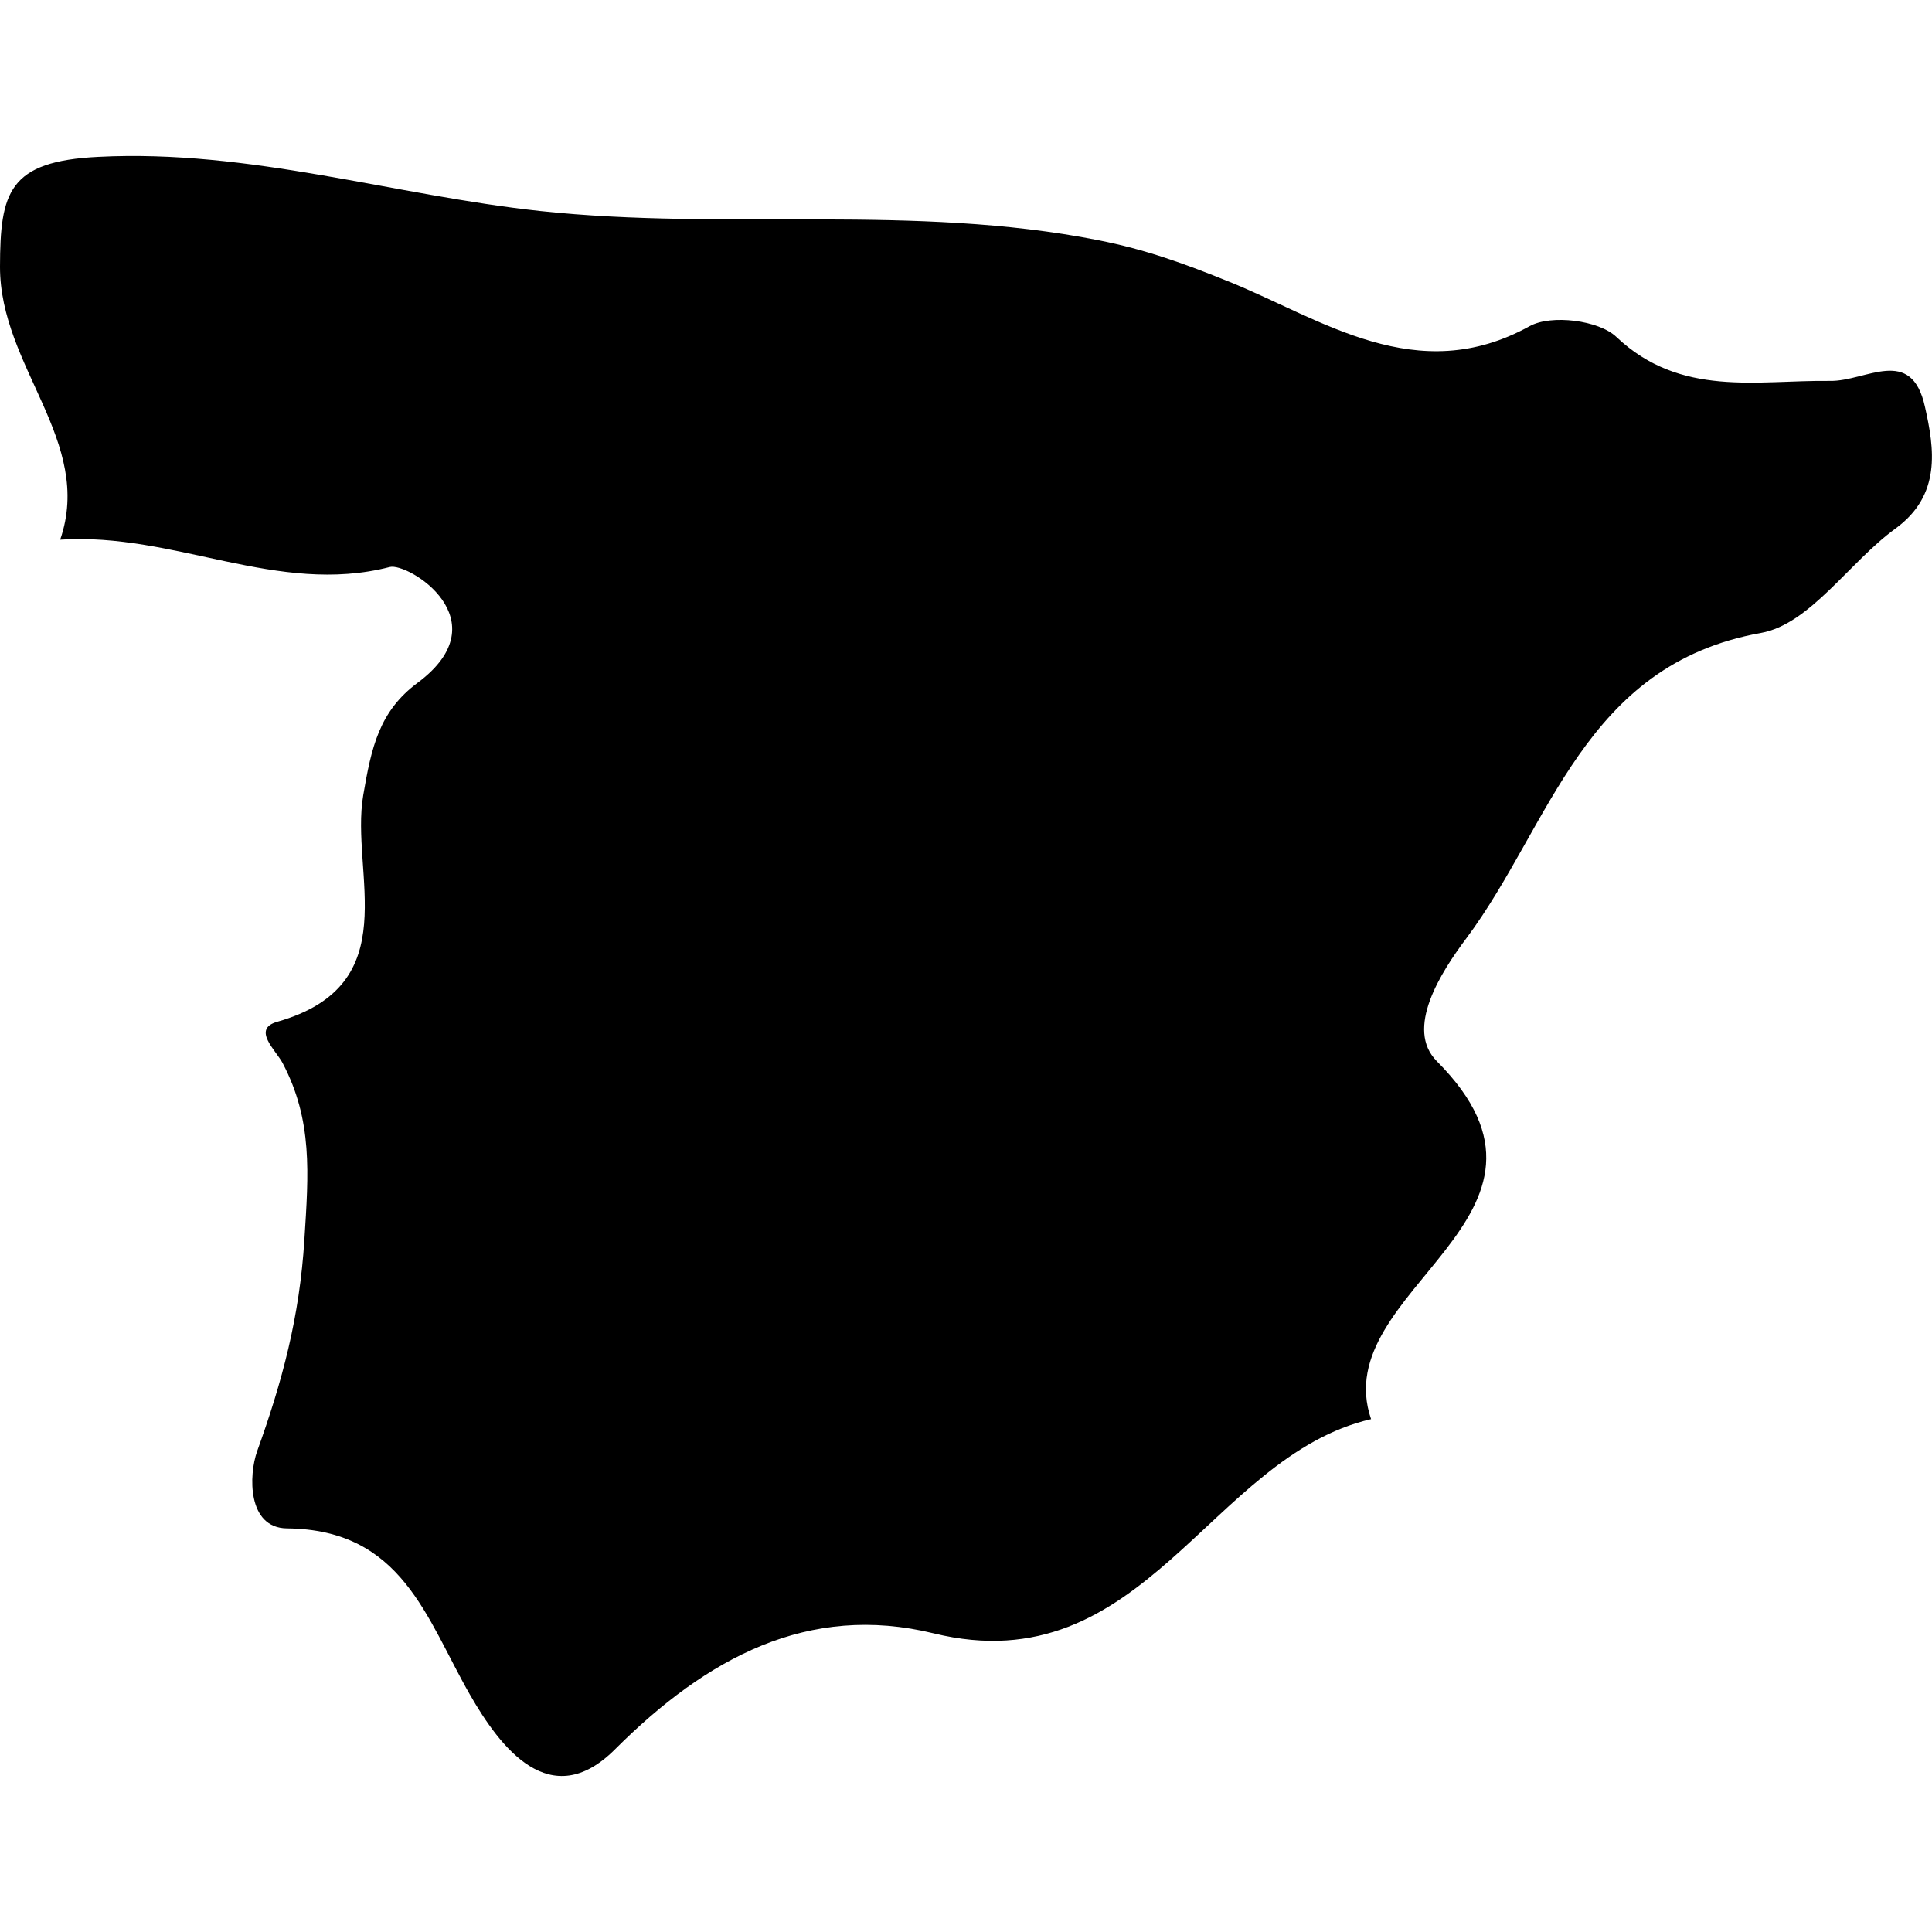
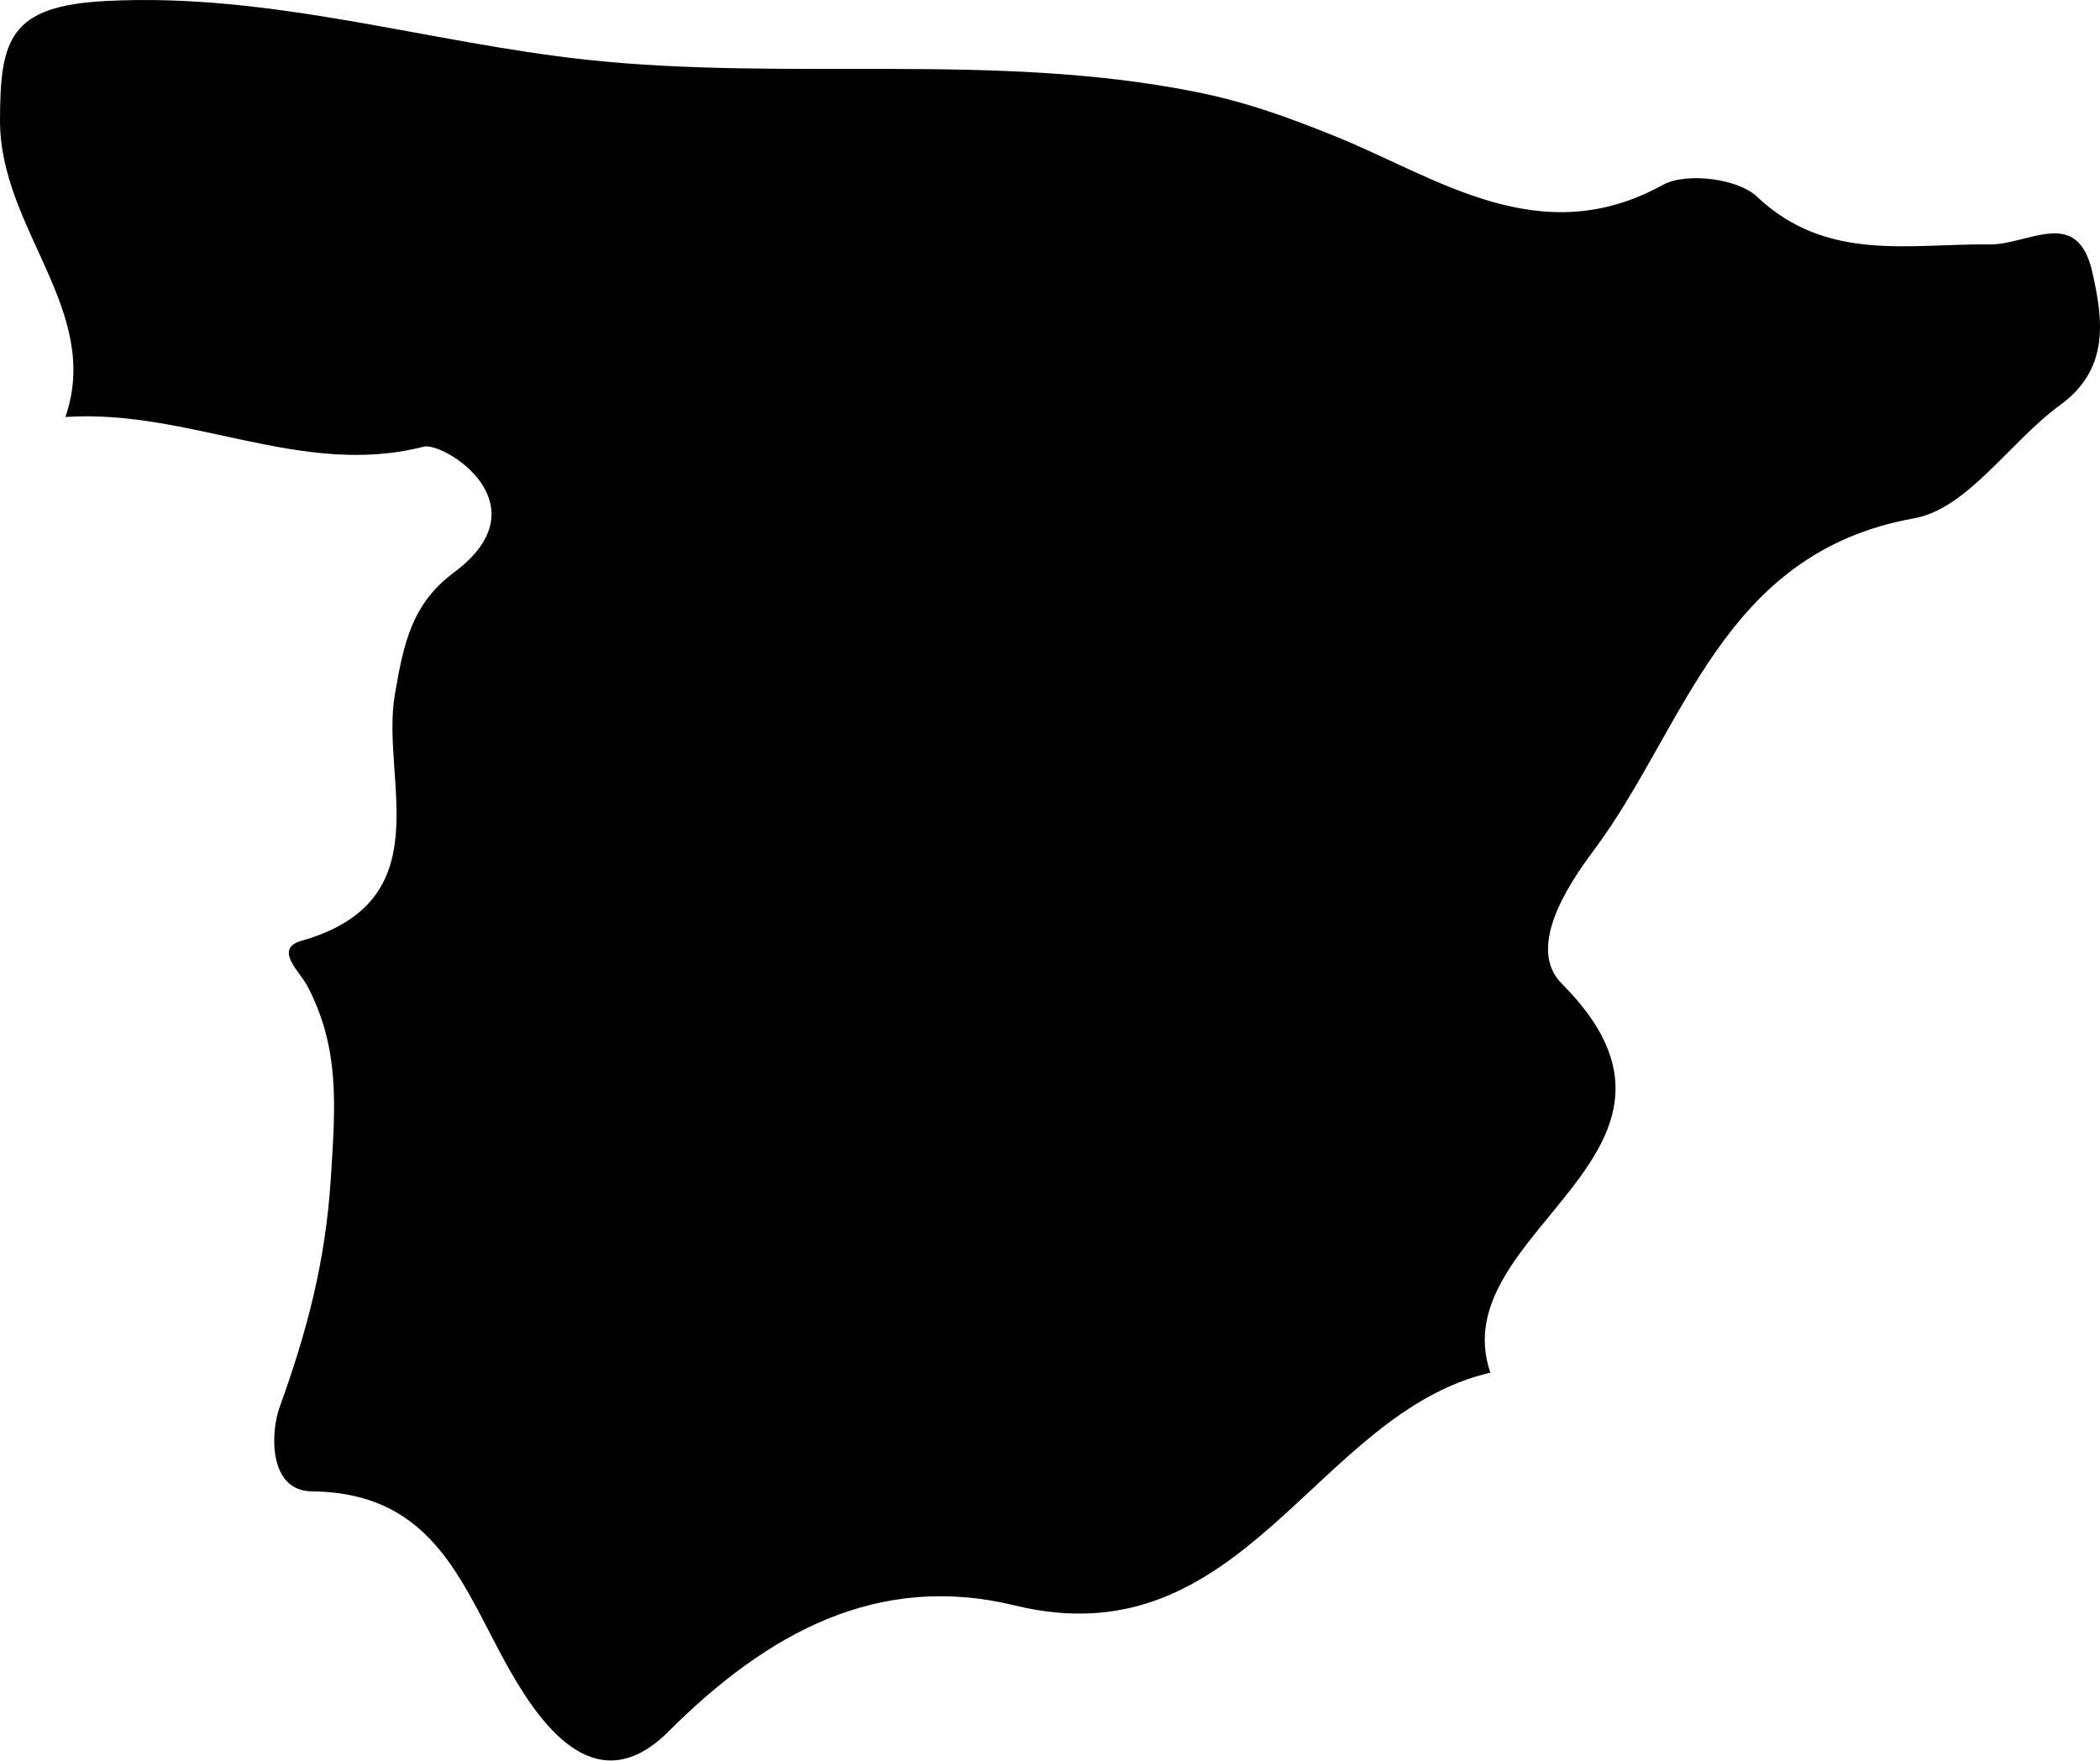
- <svg xmlns="http://www.w3.org/2000/svg" version="1.1" id="Capa_1" x="0px" y="0px" width="21.186px" height="21.186px" viewBox="0 0 21.186 21.186" style="enable-background:new 0 0 21.186 21.186;" xml:space="preserve">
-   <g>
-     <path d="M0.66,5.918c1.257-0.082,2.383,0.617,3.613,0.3c0.2-0.053,1.23,0.582,0.307,1.269C4.156,7.801,4.072,8.2,3.983,8.721   c-0.146,0.857,0.486,2.077-0.944,2.484c-0.28,0.08-0.013,0.313,0.06,0.452c0.331,0.629,0.285,1.21,0.239,1.935   c-0.053,0.854-0.244,1.561-0.518,2.321c-0.094,0.264-0.108,0.842,0.326,0.847c1.265,0.012,1.526,0.983,2.007,1.823   c0.331,0.577,0.881,1.309,1.591,0.6c1.005-1.004,2.121-1.607,3.494-1.272c2.31,0.564,3.024-1.939,4.797-2.349   c-0.49-1.43,2.429-2.213,0.721-3.925c-0.352-0.354,0.041-0.971,0.324-1.348c0.928-1.244,1.287-3,3.229-3.348   c0.542-0.097,0.968-0.776,1.478-1.146c0.502-0.367,0.426-0.871,0.322-1.333c-0.149-0.68-0.647-0.278-1.041-0.285   c-0.8-0.01-1.639,0.184-2.342-0.481c-0.193-0.185-0.716-0.249-0.951-0.12c-1.238,0.686-2.281-0.076-3.297-0.487   c-0.484-0.196-0.914-0.353-1.439-0.456c-2.021-0.398-4.073-0.101-6.115-0.319C4.322,2.142,2.74,1.635,1.079,1.72   C0.092,1.768,0.002,2.109,0,2.925C-0.002,4.023,1.031,4.842,0.66,5.918z" />
+ <svg xmlns="http://www.w3.org/2000/svg" version="1.1" id="Capa_1" x="0px" y="0px" width="942.154" height="790.036" viewBox="0 0 942.154 790.036" xml:space="preserve">
+   <defs id="defs16" />
+   <g id="g1" transform="matrix(44.47208,0,0,44.47208,1.2900258e-4,-76.06821)">
+     <path d="M 0.66,5.918 C 1.917,5.836 3.043,6.535 4.273,6.218 4.473,6.165 5.503,6.8 4.58,7.487 4.156,7.801 4.072,8.2 3.983,8.721 c -0.146,0.857 0.486,2.077 -0.944,2.484 -0.28,0.08 -0.013,0.313 0.06,0.452 0.331,0.629 0.285,1.21 0.239,1.935 -0.053,0.854 -0.244,1.561 -0.518,2.321 -0.094,0.264 -0.108,0.842 0.326,0.847 1.265,0.012 1.526,0.983 2.007,1.823 0.331,0.577 0.881,1.309 1.591,0.6 1.005,-1.004 2.121,-1.607 3.494,-1.272 2.31,0.564 3.024,-1.939 4.797,-2.349 -0.49,-1.43 2.429,-2.213 0.721,-3.925 -0.352,-0.354 0.041,-0.971 0.324,-1.348 0.928,-1.244 1.287,-3 3.229,-3.348 C 19.851,6.844 20.277,6.165 20.787,5.795 21.289,5.428 21.213,4.924 21.109,4.462 20.96,3.782 20.462,4.184 20.068,4.177 19.268,4.167 18.429,4.361 17.726,3.696 17.533,3.511 17.01,3.447 16.775,3.576 15.537,4.262 14.494,3.5 13.478,3.089 12.994,2.893 12.564,2.736 12.039,2.633 10.018,2.235 7.966,2.532 5.924,2.314 4.322,2.142 2.74,1.635 1.079,1.72 0.092,1.768 0.002,2.109 0,2.925 -0.002,4.023 1.031,4.842 0.66,5.918 Z" id="path1" />
  </g>
-   <g>
+   <g id="g2" transform="translate(2.9007485e-6,55.75274)">
</g>
-   <g>
+   <g id="g3" transform="translate(2.9007485e-6,55.75274)">
</g>
-   <g>
+   <g id="g4" transform="translate(2.9007485e-6,55.75274)">
</g>
-   <g>
+   <g id="g5" transform="translate(2.9007485e-6,55.75274)">
</g>
-   <g>
+   <g id="g6" transform="translate(2.9007485e-6,55.75274)">
</g>
-   <g>
+   <g id="g7" transform="translate(2.9007485e-6,55.75274)">
</g>
-   <g>
+   <g id="g8" transform="translate(2.9007485e-6,55.75274)">
</g>
-   <g>
+   <g id="g9" transform="translate(2.9007485e-6,55.75274)">
</g>
-   <g>
+   <g id="g10" transform="translate(2.9007485e-6,55.75274)">
</g>
-   <g>
+   <g id="g11" transform="translate(2.9007485e-6,55.75274)">
</g>
-   <g>
+   <g id="g12" transform="translate(2.9007485e-6,55.75274)">
</g>
-   <g>
+   <g id="g13" transform="translate(2.9007485e-6,55.75274)">
</g>
-   <g>
+   <g id="g14" transform="translate(2.9007485e-6,55.75274)">
</g>
-   <g>
+   <g id="g15" transform="translate(2.9007485e-6,55.75274)">
</g>
-   <g>
+   <g id="g16" transform="translate(2.9007485e-6,55.75274)">
</g>
</svg>
